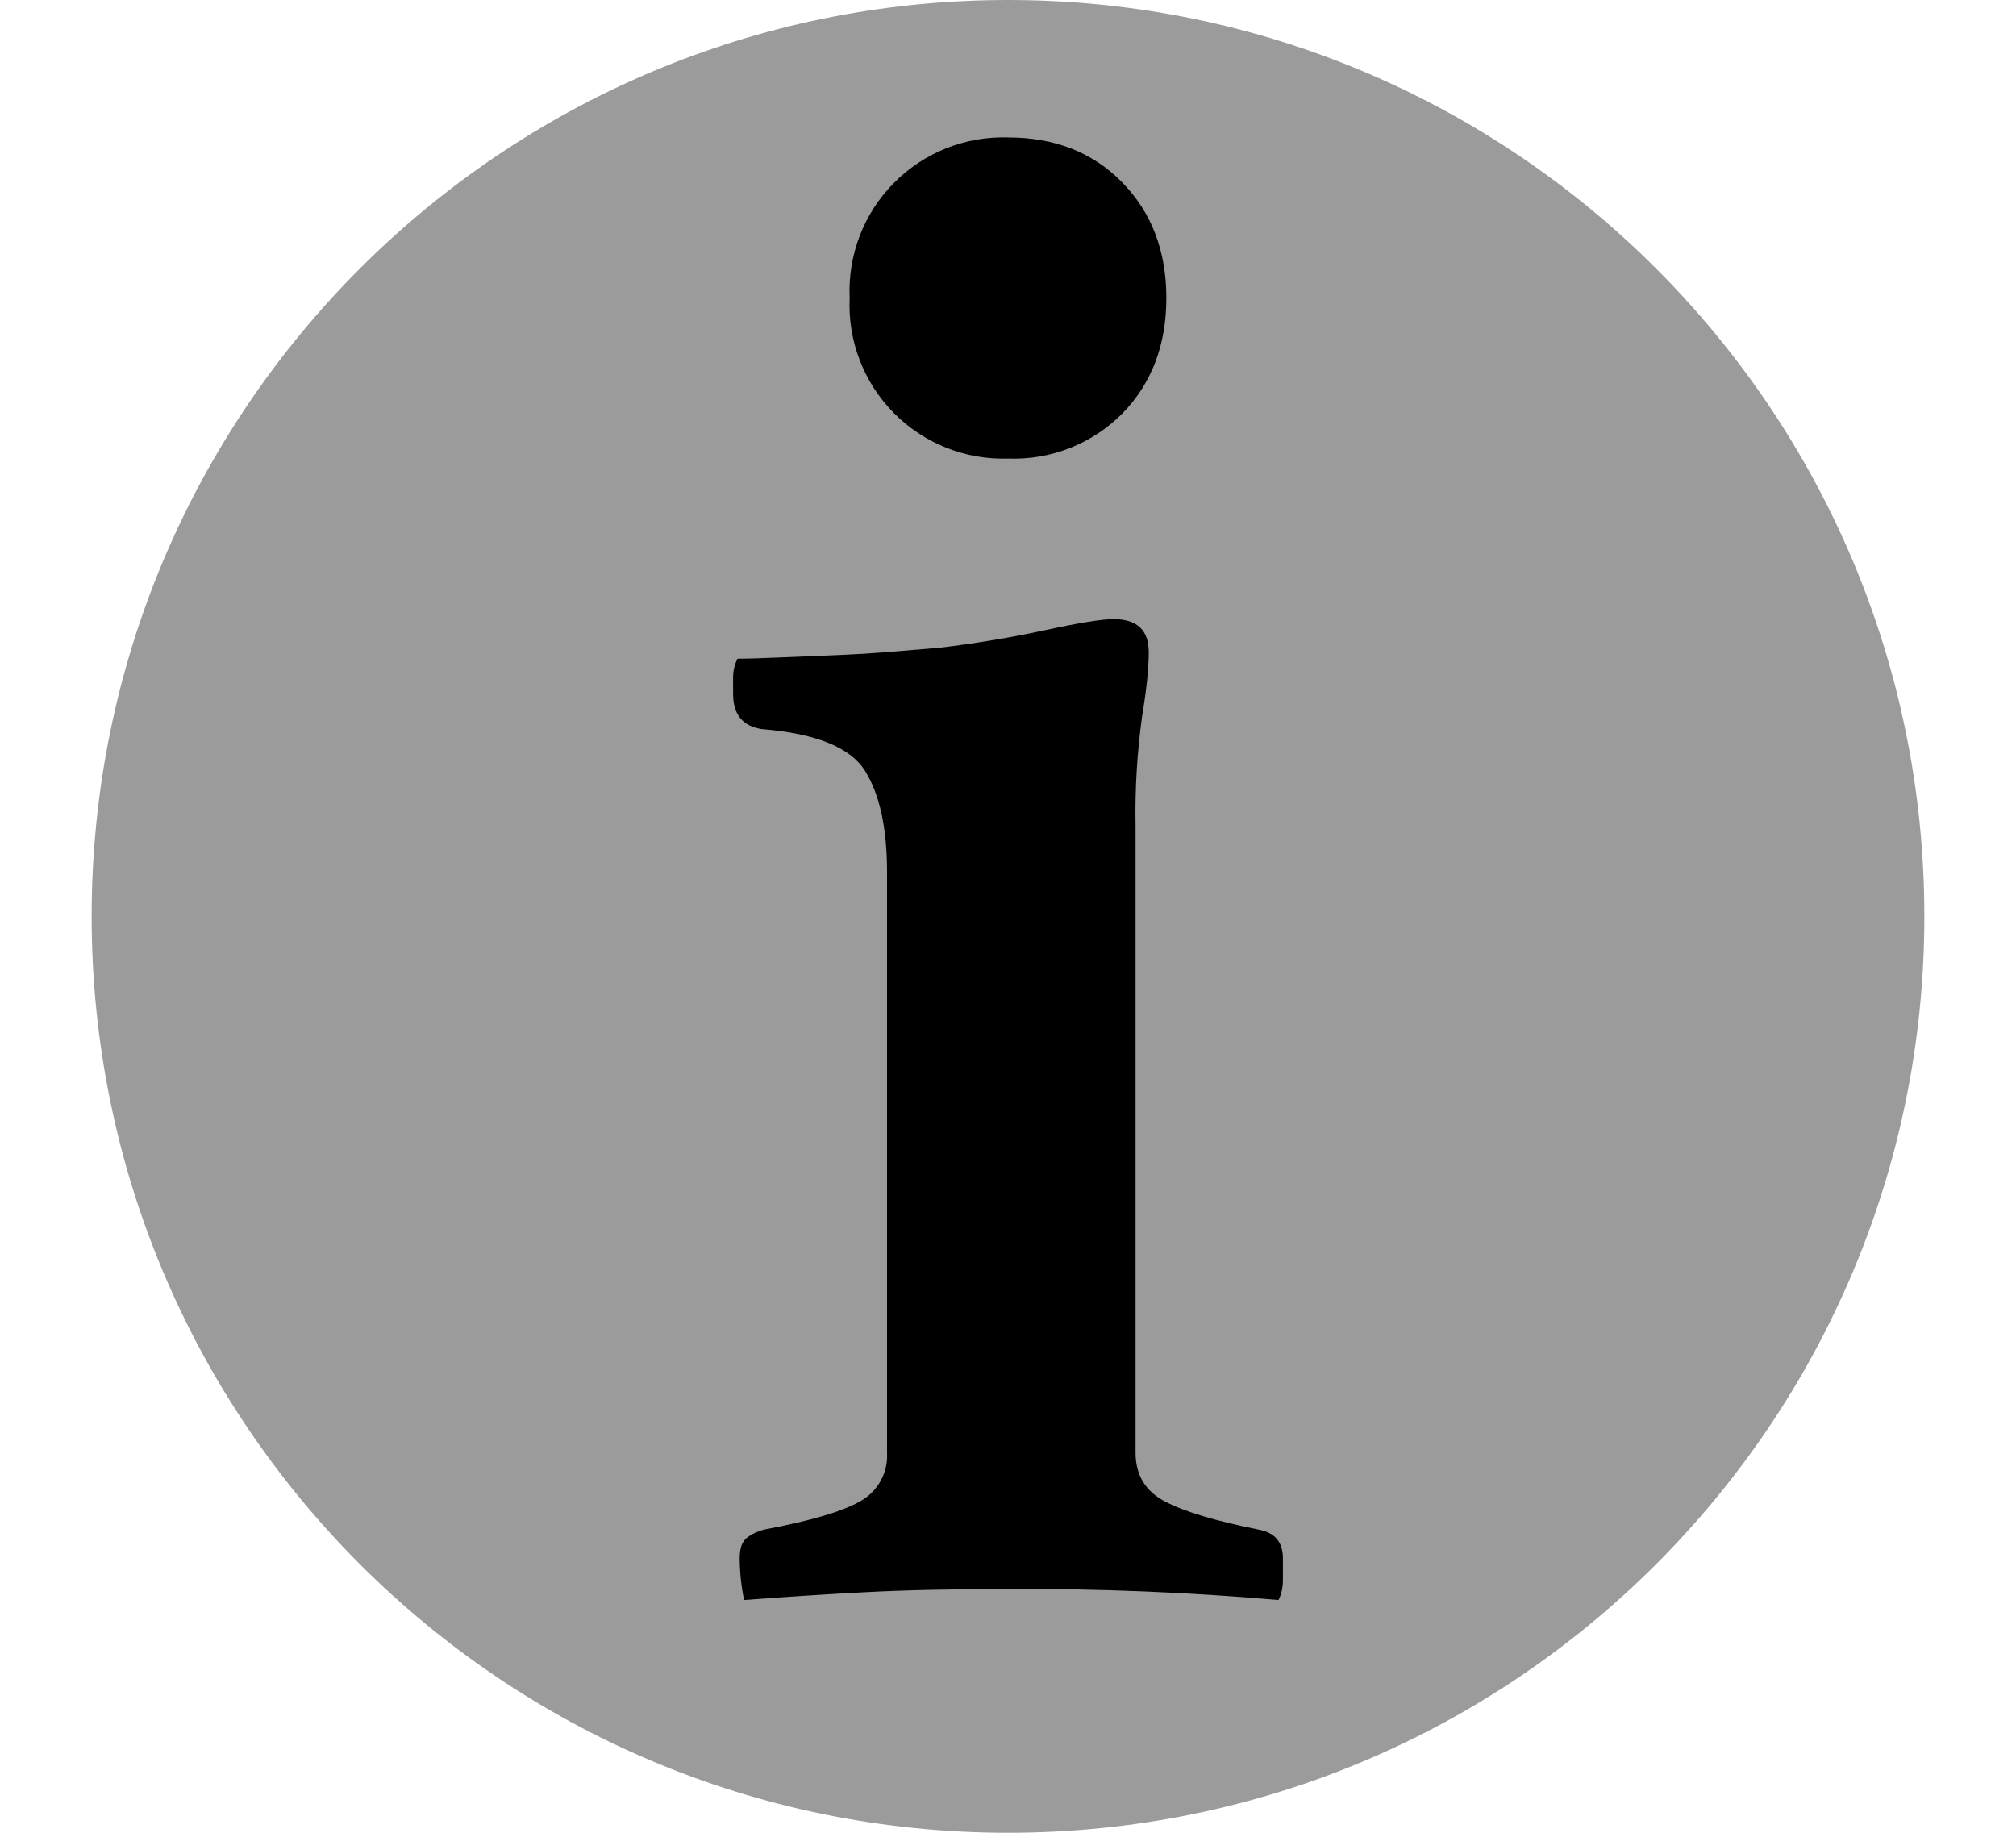
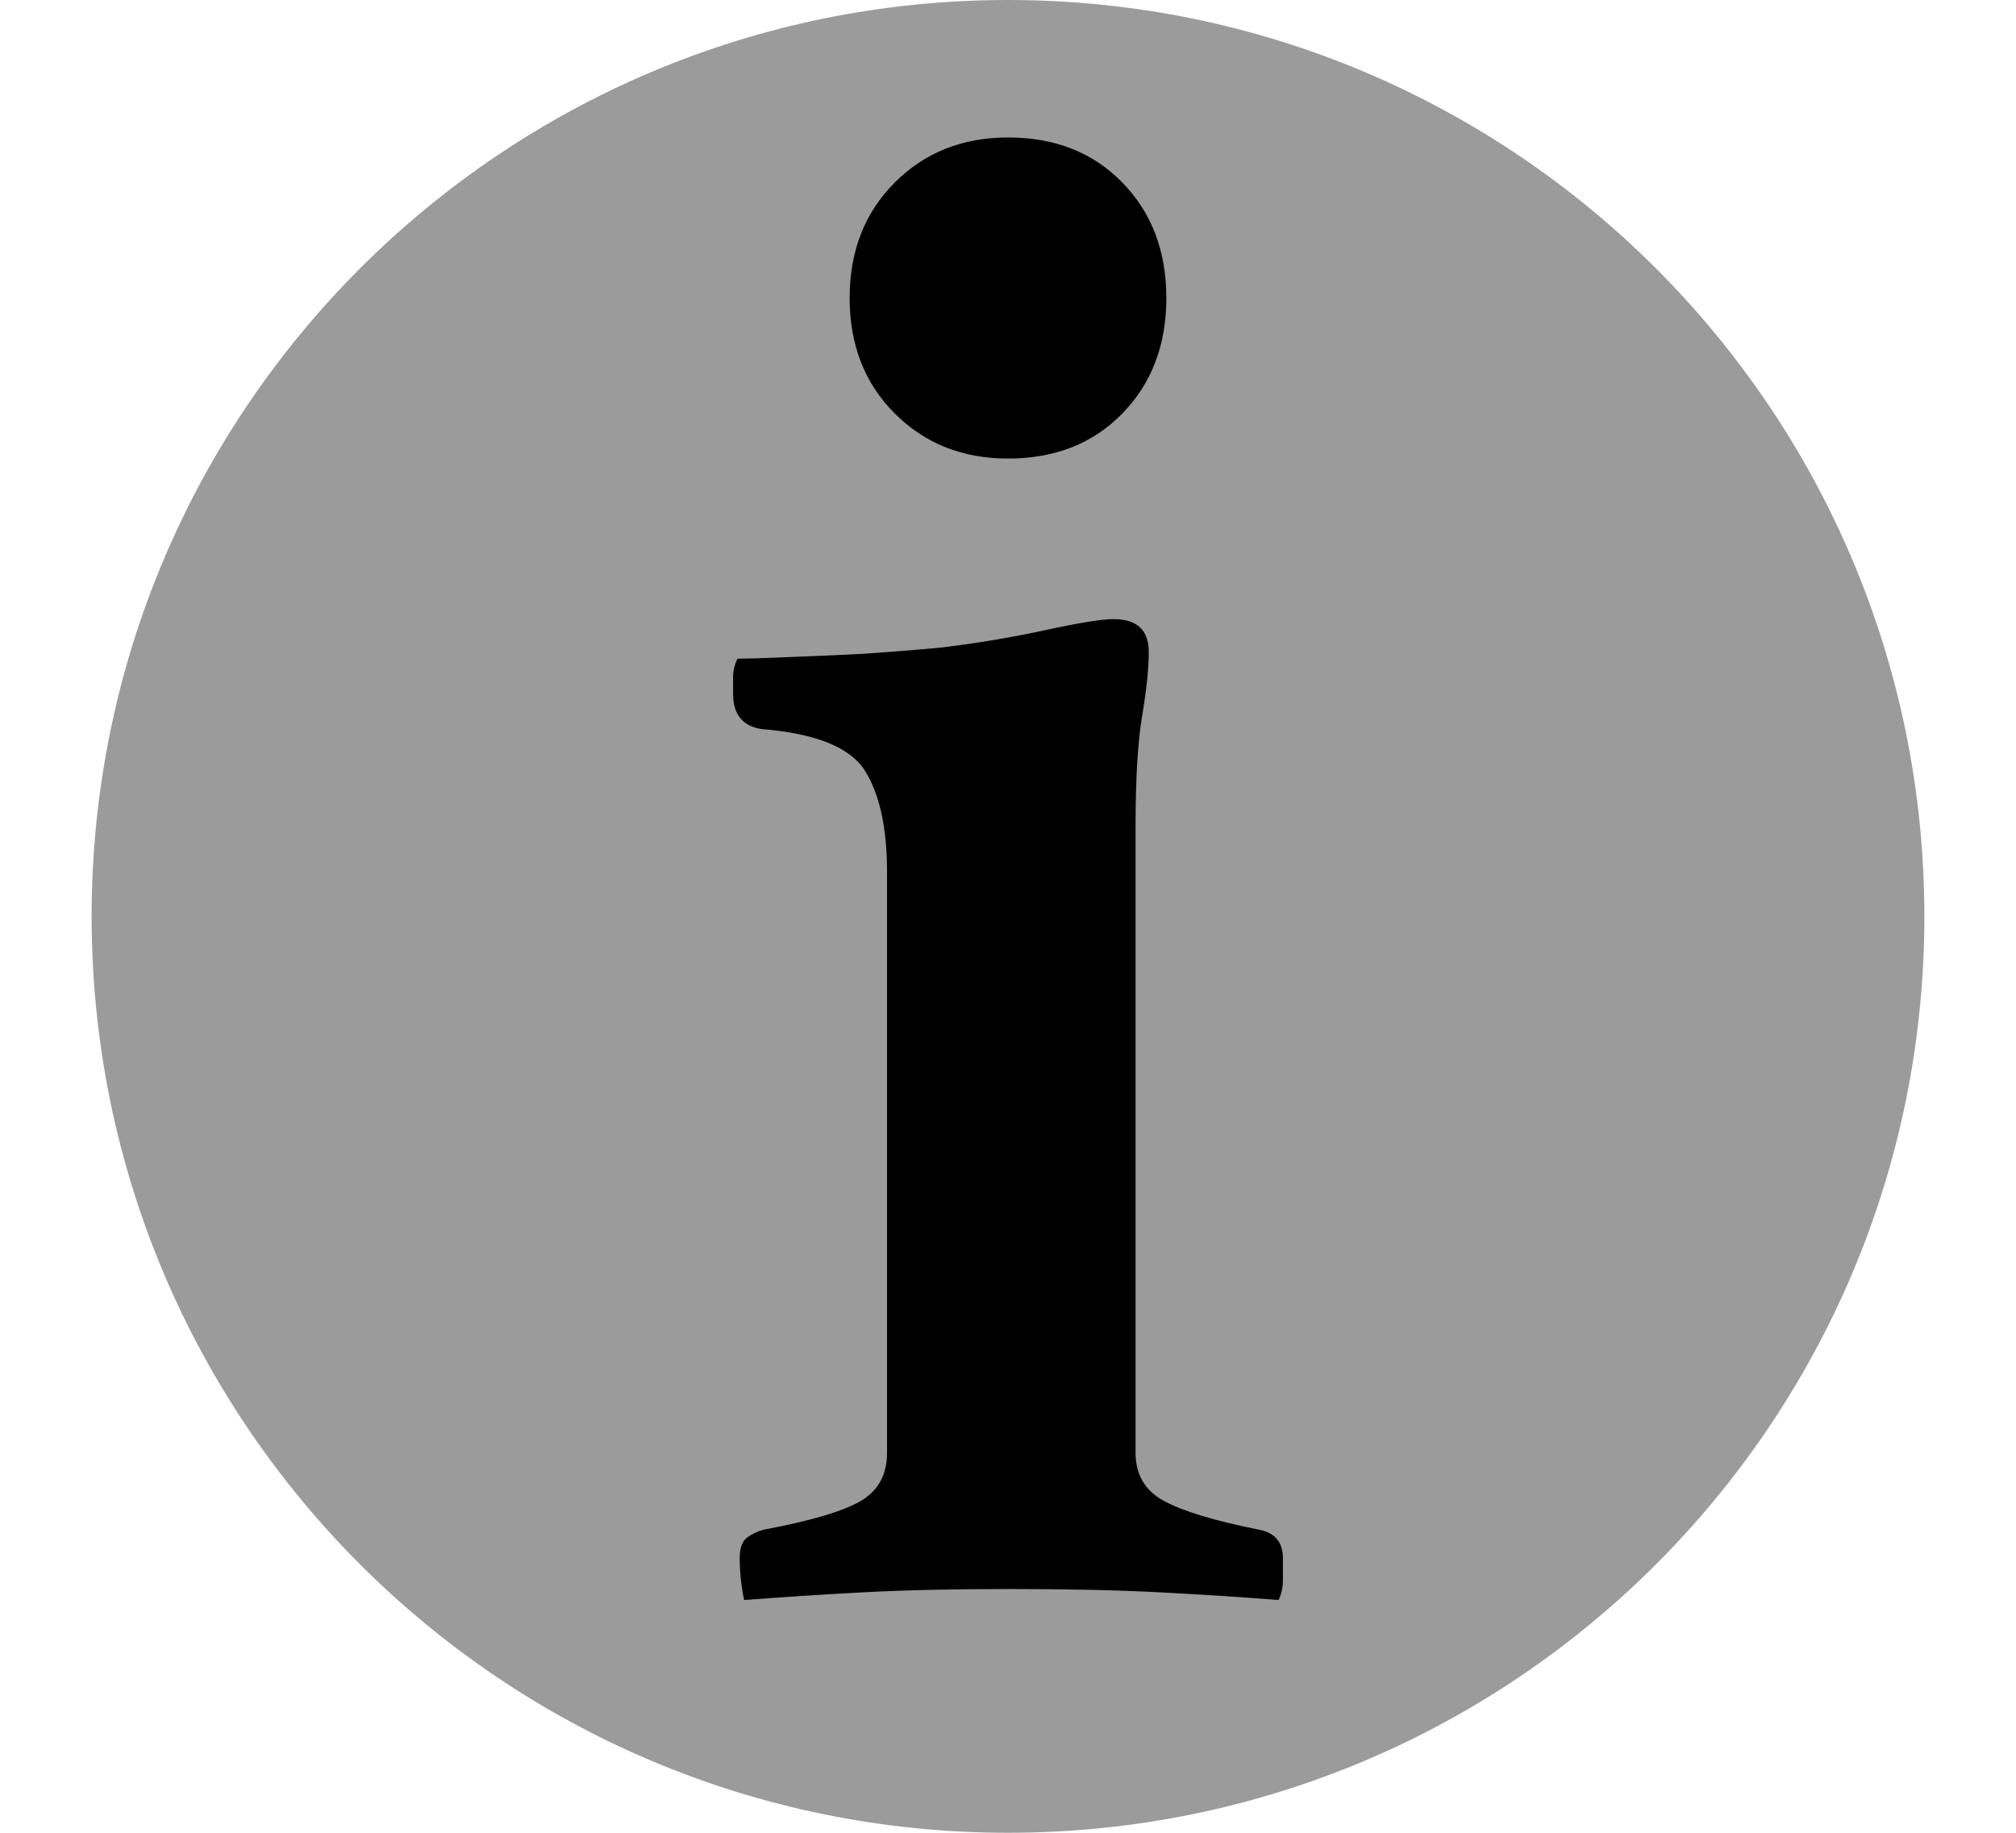
- <svg xmlns="http://www.w3.org/2000/svg" width="11" height="10" viewBox="0 0 11 10">
-   <g fill="none" fill-rule="evenodd">
-     <circle fill="#9B9B9B" cx="5.5" cy="5" r="5" />
-     <path d="M5.512 8.67c-.312 0-.58.006-.804.018-.224.012-.44.026-.648.042a1.164 1.164 0 0 1-.024-.228c0-.056.014-.094.042-.114a.264.264 0 0 1 .09-.042c.256-.048.432-.1.528-.156a.284.284 0 0 0 .144-.264V4.758c0-.24-.04-.424-.12-.552-.08-.128-.268-.204-.564-.228C4.052 3.962 4 3.898 4 3.786v-.09c0-.036.008-.07.024-.102.048 0 .118-.002.21-.006l.294-.012c.104-.004.208-.01.312-.018l.288-.024c.2-.024.392-.056.576-.096.184-.04.308-.06.372-.06.128 0 .192.06.192.18 0 .088-.012.204-.036.348a3.859 3.859 0 0 0-.036.6v3.42c0 .12.052.208.156.264.104.056.276.108.516.156.088.016.132.068.132.156v.12c0 .04-.008.076-.024.108a16.052 16.052 0 0 0-1.464-.06zm-.876-7.044A.838.838 0 0 1 5.5.75c.256 0 .464.082.624.246.16.164.24.374.24.63s-.08.466-.24.63a.833.833 0 0 1-.624.246.838.838 0 0 1-.864-.876z" fill="#000" />
+ <svg xmlns="http://www.w3.org/2000/svg" width="11px" height="10px" viewBox="0 0 11 10" version="1.1">
+   <defs />
+   <g id="Page-1" stroke="none" stroke-width="1" fill="none" fill-rule="evenodd">
+     <g id="Group-Copy">
+       <circle id="Oval" fill="#9B9B9B" cx="5.5" cy="5" r="5" />
+       <path d="M5.512,8.67 C5.2,8.67 4.932,8.676 4.708,8.688 C4.484,8.7 4.268,8.714 4.06,8.73 C4.044,8.65 4.036,8.574 4.036,8.502 C4.036,8.446 4.05,8.408 4.078,8.388 C4.106,8.368 4.136,8.354 4.168,8.346 C4.424,8.298 4.6,8.246 4.696,8.19 C4.792,8.134 4.84,8.046 4.84,7.926 L4.84,4.758 C4.84,4.518 4.8,4.334 4.72,4.206 C4.64,4.078 4.452,4.002 4.156,3.978 C4.052,3.962 4,3.898 4,3.786 L4,3.696 C4,3.66 4.008,3.626 4.024,3.594 C4.072,3.594 4.142,3.592 4.234,3.588 C4.326,3.584 4.424,3.58 4.528,3.576 C4.632,3.572 4.736,3.566 4.84,3.558 C4.944,3.55 5.04,3.542 5.128,3.534 C5.328,3.51 5.52,3.478 5.704,3.438 C5.888,3.398 6.012,3.378 6.076,3.378 C6.204,3.378 6.268,3.438 6.268,3.558 C6.268,3.646 6.256,3.762 6.232,3.906 C6.208,4.05 6.196,4.25 6.196,4.506 L6.196,7.926 C6.196,8.046 6.248,8.134 6.352,8.19 C6.456,8.246 6.628,8.298 6.868,8.346 C6.956,8.362 7,8.414 7,8.502 L7,8.622 C7,8.662 6.992,8.698 6.976,8.73 C6.776,8.714 6.56,8.7 6.328,8.688 C6.096,8.676 5.824,8.67 5.512,8.67 Z M4.636,1.626 C4.636,1.37 4.718,1.16 4.882,0.996 C5.046,0.832 5.252,0.75 5.5,0.75 C5.756,0.75 5.964,0.832 6.124,0.996 C6.284,1.16 6.364,1.37 6.364,1.626 C6.364,1.882 6.284,2.092 6.124,2.256 C5.964,2.42 5.756,2.502 5.5,2.502 C5.252,2.502 5.046,2.42 4.882,2.256 C4.718,2.092 4.636,1.882 4.636,1.626 Z" id="i-copy-3" fill="#000000" />
+     </g>
  </g>
</svg>
